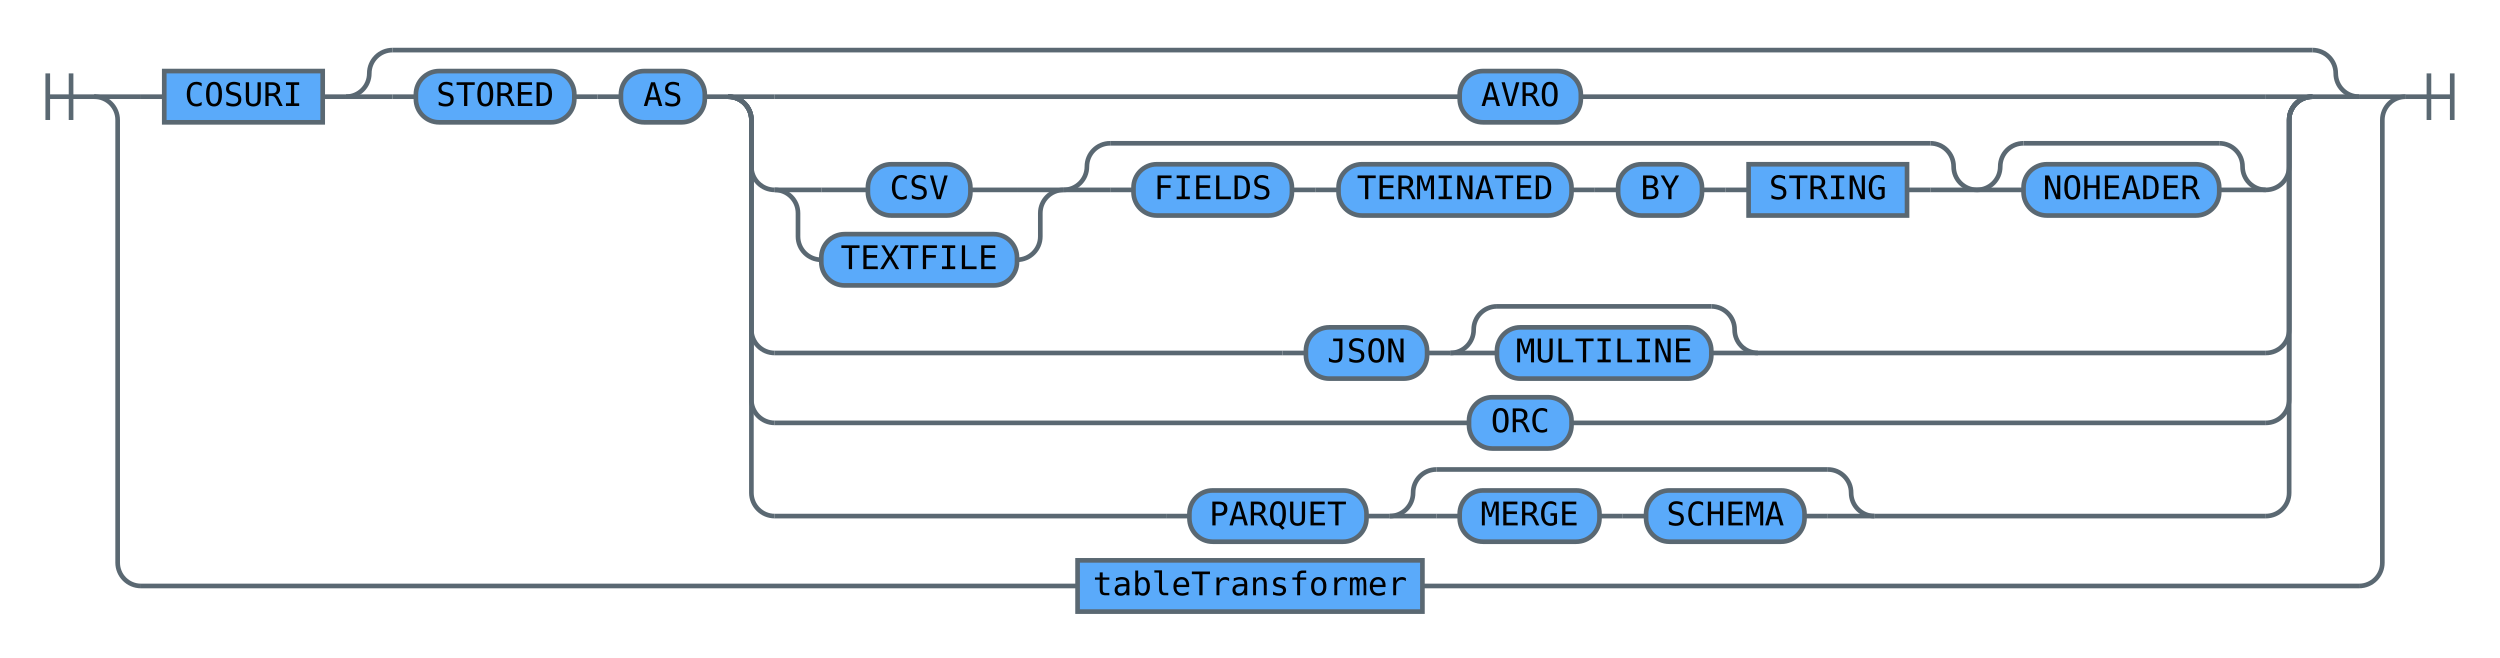
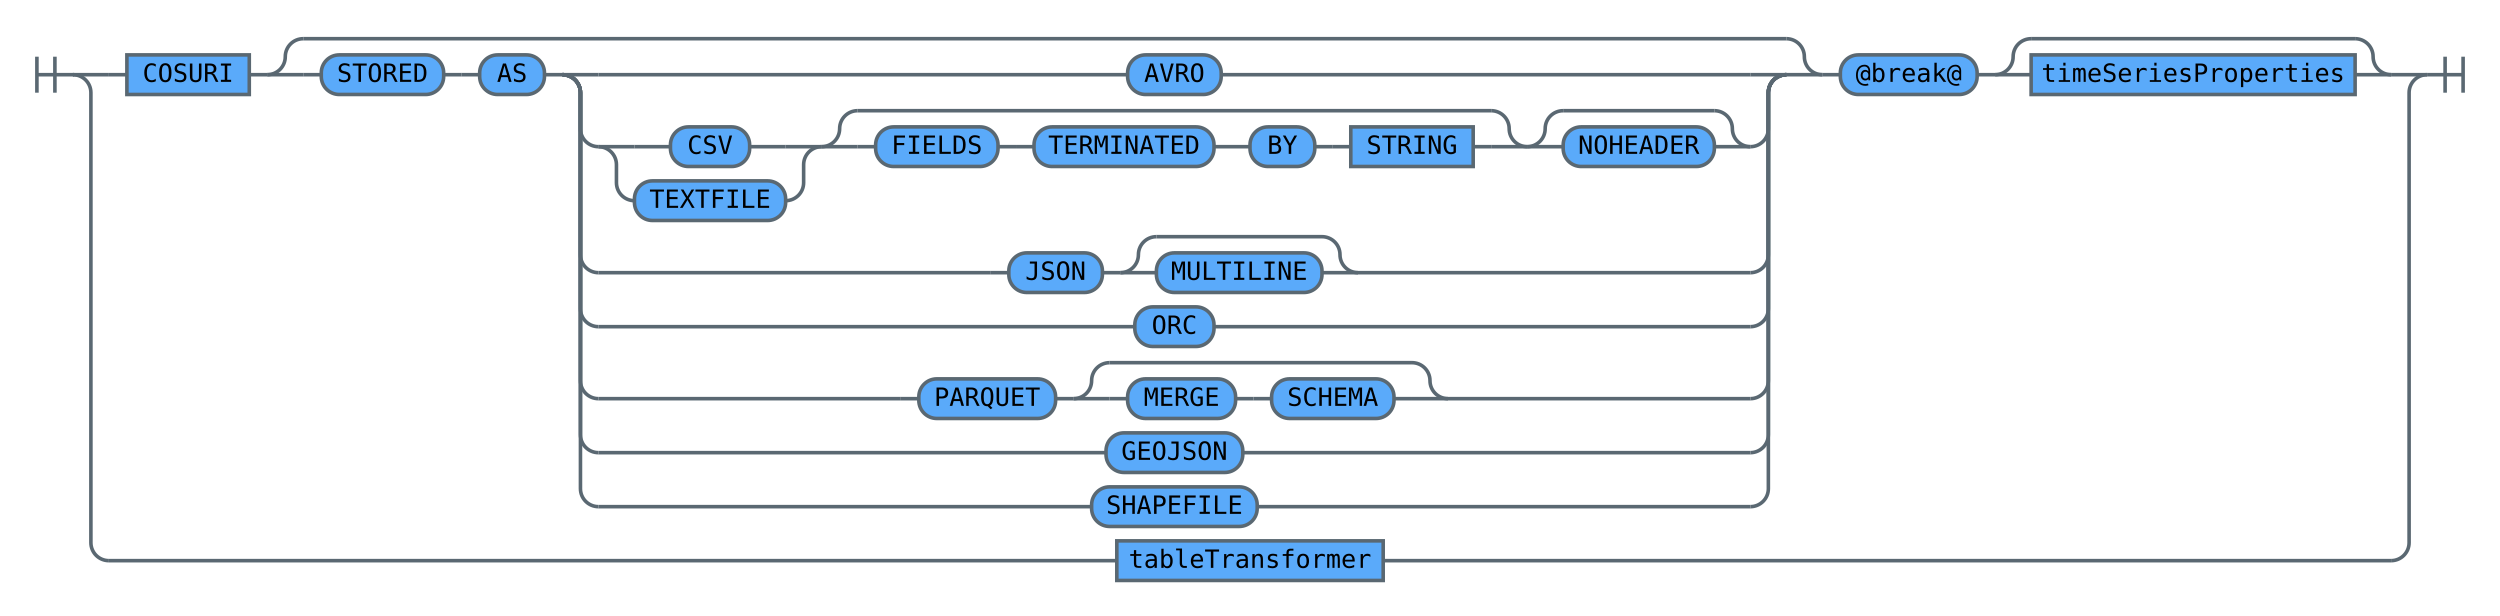
- <svg xmlns="http://www.w3.org/2000/svg" version="1.1" class="railroad-diagram" width="1073" height="282" viewBox="0 0 1073 282">
+ <svg xmlns="http://www.w3.org/2000/svg" version="1.1" class="railroad-diagram" width="1389" height="342" viewBox="0 0 1389 342">
  <defs>
    <style type="text/css"> svg.railroad-diagram {
  background-color: #ffffff;
}
svg.railroad-diagram path {
  stroke-width: 2;
  stroke: #5a6872;
  fill: none;
}
svg.railroad-diagram text {
  font-size: 14px;
  font-family: 'ibm-plex-mono', 'Menlo', 'DejaVu Sans Mono', 'Bitstream Vera Sans Mono', Courier, monospace;
  color: #152935;
  text-anchor: middle;
  cursor: pointer;
}
svg.railroad-diagram text.label {
  text-anchor: start;
}
svg.railroad-diagram text.comment {
  font-size: 12px;
}
svg.railroad-diagram rect {
  stroke-width: 2;
  stroke:  #5a6872;
  fill: #5aaafa;
}
 </style>
  </defs>
  <g transform="translate(.5 .5)">
    <path d="M 20 31 v 20 m 10 -20 v 20 m -10 -10 h 20.5" />
    <g>
      <path d="M40 41h0" />
-       <path d="M1032 41h0" />
+       <path d="M1348 41h0" />
      <path d="M40 41h20" />
      <g>
        <path d="M60 41h0" />
-         <path d="M1012 41h0" />
+         <path d="M1328 41h0" />
        <path d="M60 41h10" />
        <g>
          <path d="M70 41h0" />
          <path d="M138 41h0" />
          <rect x="70" y="30" width="68" height="22" />
          <text x="104" y="45">COSURI</text>
        </g>
        <path d="M138 41h10" />
        <g>
          <path d="M148 41h0" />
          <path d="M1012 41h0" />
          <path d="M148 41a10 10 0 0 0 10 -10v0a10 10 0 0 1 10 -10" />
          <g>
            <path d="M168 21h824" />
          </g>
          <path d="M992 21a10 10 0 0 1 10 10v0a10 10 0 0 0 10 10" />
          <path d="M148 41h20" />
          <g>
            <path d="M168 41h0" />
            <path d="M992 41h0" />
            <path d="M168 41h10" />
            <g>
              <path d="M178 41h0" />
              <path d="M246 41h0" />
              <rect x="178" y="30" width="68" height="22" rx="10" ry="10" />
              <text x="212" y="45">STORED</text>
            </g>
            <path d="M246 41h10" />
            <path d="M256 41h10" />
            <g>
              <path d="M266 41h0" />
              <path d="M302 41h0" />
              <rect x="266" y="30" width="36" height="22" rx="10" ry="10" />
              <text x="284" y="45">AS</text>
            </g>
            <path d="M302 41h10" />
            <g>
              <path d="M312 41h0" />
              <path d="M992 41h0" />
              <path d="M312 41h20" />
              <g>
                <path d="M332 41h294" />
                <path d="M678 41h294" />
                <rect x="626" y="30" width="52" height="22" rx="10" ry="10" />
                <text x="652" y="45">AVRO</text>
              </g>
              <path d="M972 41h20" />
              <path d="M312 41a10 10 0 0 1 10 10v20a10 10 0 0 0 10 10" />
              <g>
                <path d="M332 81h0" />
                <path d="M972 81h0" />
                <g>
                  <path d="M332 81h0" />
                  <path d="M456 81h0" />
                  <path d="M332 81h20" />
                  <g>
                    <path d="M352 81h20" />
                    <path d="M416 81h20" />
                    <rect x="372" y="70" width="44" height="22" rx="10" ry="10" />
                    <text x="394" y="85">CSV</text>
                  </g>
                  <path d="M436 81h20" />
                  <path d="M332 81a10 10 0 0 1 10 10v10a10 10 0 0 0 10 10" />
                  <g>
                    <path d="M352 111h0" />
                    <path d="M436 111h0" />
                    <rect x="352" y="100" width="84" height="22" rx="10" ry="10" />
                    <text x="394" y="115">TEXTFILE</text>
                  </g>
                  <path d="M436 111a10 10 0 0 0 10 -10v-10a10 10 0 0 1 10 -10" />
                </g>
                <g>
                  <path d="M456 81h0" />
                  <path d="M848 81h0" />
                  <path d="M456 81a10 10 0 0 0 10 -10v0a10 10 0 0 1 10 -10" />
                  <g>
                    <path d="M476 61h352" />
                  </g>
                  <path d="M828 61a10 10 0 0 1 10 10v0a10 10 0 0 0 10 10" />
                  <path d="M456 81h20" />
                  <g>
                    <path d="M476 81h0" />
                    <path d="M828 81h0" />
                    <path d="M476 81h10" />
                    <g>
                      <path d="M486 81h0" />
                      <path d="M554 81h0" />
                      <rect x="486" y="70" width="68" height="22" rx="10" ry="10" />
                      <text x="520" y="85">FIELDS</text>
                    </g>
                    <path d="M554 81h10" />
                    <path d="M564 81h10" />
                    <g>
                      <path d="M574 81h0" />
                      <path d="M674 81h0" />
                      <rect x="574" y="70" width="100" height="22" rx="10" ry="10" />
                      <text x="624" y="85">TERMINATED</text>
                    </g>
                    <path d="M674 81h10" />
                    <path d="M684 81h10" />
                    <g>
                      <path d="M694 81h0" />
                      <path d="M730 81h0" />
                      <rect x="694" y="70" width="36" height="22" rx="10" ry="10" />
                      <text x="712" y="85">BY</text>
                    </g>
                    <path d="M730 81h10" />
                    <path d="M740 81h10" />
                    <g>
                      <path d="M750 81h0" />
                      <path d="M818 81h0" />
                      <rect x="750" y="70" width="68" height="22" />
                      <text x="784" y="85">STRING</text>
                    </g>
                    <path d="M818 81h10" />
                  </g>
                  <path d="M828 81h20" />
                </g>
                <g>
                  <path d="M848 81h0" />
                  <path d="M972 81h0" />
                  <path d="M848 81a10 10 0 0 0 10 -10v0a10 10 0 0 1 10 -10" />
                  <g>
                    <path d="M868 61h84" />
                  </g>
                  <path d="M952 61a10 10 0 0 1 10 10v0a10 10 0 0 0 10 10" />
                  <path d="M848 81h20" />
                  <g>
                    <path d="M868 81h0" />
                    <path d="M952 81h0" />
                    <rect x="868" y="70" width="84" height="22" rx="10" ry="10" />
                    <text x="910" y="85">NOHEADER</text>
                  </g>
                  <path d="M952 81h20" />
                </g>
              </g>
              <path d="M972 81a10 10 0 0 0 10 -10v-20a10 10 0 0 1 10 -10" />
              <path d="M312 41a10 10 0 0 1 10 10v90a10 10 0 0 0 10 10" />
              <g>
                <path d="M332 151h218" />
                <path d="M754 151h218" />
                <path d="M550 151h10" />
                <g>
                  <path d="M560 151h0" />
                  <path d="M612 151h0" />
                  <rect x="560" y="140" width="52" height="22" rx="10" ry="10" />
                  <text x="586" y="155">JSON</text>
                </g>
                <path d="M612 151h10" />
                <g>
                  <path d="M622 151h0" />
                  <path d="M754 151h0" />
                  <path d="M622 151a10 10 0 0 0 10 -10v0a10 10 0 0 1 10 -10" />
                  <g>
                    <path d="M642 131h92" />
                  </g>
                  <path d="M734 131a10 10 0 0 1 10 10v0a10 10 0 0 0 10 10" />
                  <path d="M622 151h20" />
                  <g>
                    <path d="M642 151h0" />
                    <path d="M734 151h0" />
                    <rect x="642" y="140" width="92" height="22" rx="10" ry="10" />
                    <text x="688" y="155">MULTILINE</text>
                  </g>
                  <path d="M734 151h20" />
                </g>
              </g>
              <path d="M972 151a10 10 0 0 0 10 -10v-90a10 10 0 0 1 10 -10" />
              <path d="M312 41a10 10 0 0 1 10 10v120a10 10 0 0 0 10 10" />
              <g>
                <path d="M332 181h298" />
                <path d="M674 181h298" />
                <rect x="630" y="170" width="44" height="22" rx="10" ry="10" />
                <text x="652" y="185">ORC</text>
              </g>
              <path d="M972 181a10 10 0 0 0 10 -10v-120a10 10 0 0 1 10 -10" />
              <path d="M312 41a10 10 0 0 1 10 10v160a10 10 0 0 0 10 10" />
              <g>
                <path d="M332 221h168" />
                <path d="M804 221h168" />
                <path d="M500 221h10" />
                <g>
                  <path d="M510 221h0" />
                  <path d="M586 221h0" />
                  <rect x="510" y="210" width="76" height="22" rx="10" ry="10" />
                  <text x="548" y="225">PARQUET</text>
                </g>
                <path d="M586 221h10" />
                <g>
                  <path d="M596 221h0" />
                  <path d="M804 221h0" />
                  <path d="M596 221a10 10 0 0 0 10 -10v0a10 10 0 0 1 10 -10" />
                  <g>
                    <path d="M616 201h168" />
                  </g>
                  <path d="M784 201a10 10 0 0 1 10 10v0a10 10 0 0 0 10 10" />
                  <path d="M596 221h20" />
                  <g>
                    <path d="M616 221h0" />
                    <path d="M784 221h0" />
                    <path d="M616 221h10" />
                    <g>
                      <path d="M626 221h0" />
                      <path d="M686 221h0" />
                      <rect x="626" y="210" width="60" height="22" rx="10" ry="10" />
                      <text x="656" y="225">MERGE</text>
                    </g>
                    <path d="M686 221h10" />
                    <path d="M696 221h10" />
                    <g>
                      <path d="M706 221h0" />
                      <path d="M774 221h0" />
                      <rect x="706" y="210" width="68" height="22" rx="10" ry="10" />
                      <text x="740" y="225">SCHEMA</text>
                    </g>
                    <path d="M774 221h10" />
                  </g>
                  <path d="M784 221h20" />
                </g>
              </g>
              <path d="M972 221a10 10 0 0 0 10 -10v-160a10 10 0 0 1 10 -10" />
+               <path d="M312 41a10 10 0 0 1 10 10v190a10 10 0 0 0 10 10" />
+               <g>
+                 <path d="M332 251h282" />
+                 <path d="M690 251h282" />
+                 <rect x="614" y="240" width="76" height="22" rx="10" ry="10" />
+                 <text x="652" y="255">GEOJSON</text>
+               </g>
+               <path d="M972 251a10 10 0 0 0 10 -10v-190a10 10 0 0 1 10 -10" />
+               <path d="M312 41a10 10 0 0 1 10 10v220a10 10 0 0 0 10 10" />
+               <g>
+                 <path d="M332 281h274" />
+                 <path d="M698 281h274" />
+                 <rect x="606" y="270" width="92" height="22" rx="10" ry="10" />
+                 <text x="652" y="285">SHAPEFILE</text>
+               </g>
+               <path d="M972 281a10 10 0 0 0 10 -10v-220a10 10 0 0 1 10 -10" />
            </g>
          </g>
          <path d="M992 41h20" />
        </g>
+         <path d="M1012 41h10" />
+         <g>
+           <path d="M1022 41h0" />
+           <path d="M1098 41h0" />
+           <rect x="1022" y="30" width="76" height="22" rx="10" ry="10" />
+           <text x="1060" y="45">@break@</text>
+         </g>
+         <path d="M1098 41h10" />
+         <g>
+           <path d="M1108 41h0" />
+           <path d="M1328 41h0" />
+           <path d="M1108 41a10 10 0 0 0 10 -10v0a10 10 0 0 1 10 -10" />
+           <g>
+             <path d="M1128 21h180" />
+           </g>
+           <path d="M1308 21a10 10 0 0 1 10 10v0a10 10 0 0 0 10 10" />
+           <path d="M1108 41h20" />
+           <g>
+             <path d="M1128 41h0" />
+             <path d="M1308 41h0" />
+             <rect x="1128" y="30" width="180" height="22" />
+             <text x="1218" y="45">timeSeriesProperties</text>
+           </g>
+           <path d="M1308 41h20" />
+         </g>
      </g>
-       <path d="M1012 41h20" />
-       <path d="M40 41a10 10 0 0 1 10 10v190a10 10 0 0 0 10 10" />
+       <path d="M1328 41h20" />
+       <path d="M40 41a10 10 0 0 1 10 10v250a10 10 0 0 0 10 10" />
      <g>
-         <path d="M60 251h402" />
-         <path d="M610 251h402" />
-         <rect x="462" y="240" width="148" height="22" />
-         <text x="536" y="255">tableTransformer</text>
+         <path d="M60 311h560" />
+         <path d="M768 311h560" />
+         <rect x="620" y="300" width="148" height="22" />
+         <text x="694" y="315">tableTransformer</text>
      </g>
-       <path d="M1012 251a10 10 0 0 0 10 -10v-190a10 10 0 0 1 10 -10" />
+       <path d="M1328 311a10 10 0 0 0 10 -10v-250a10 10 0 0 1 10 -10" />
    </g>
-     <path d="M 1032 41 h 20 m -10 -10 v 20 m 10 -20 v 20" />
+     <path d="M 1348 41 h 20 m -10 -10 v 20 m 10 -20 v 20" />
  </g>
</svg>
